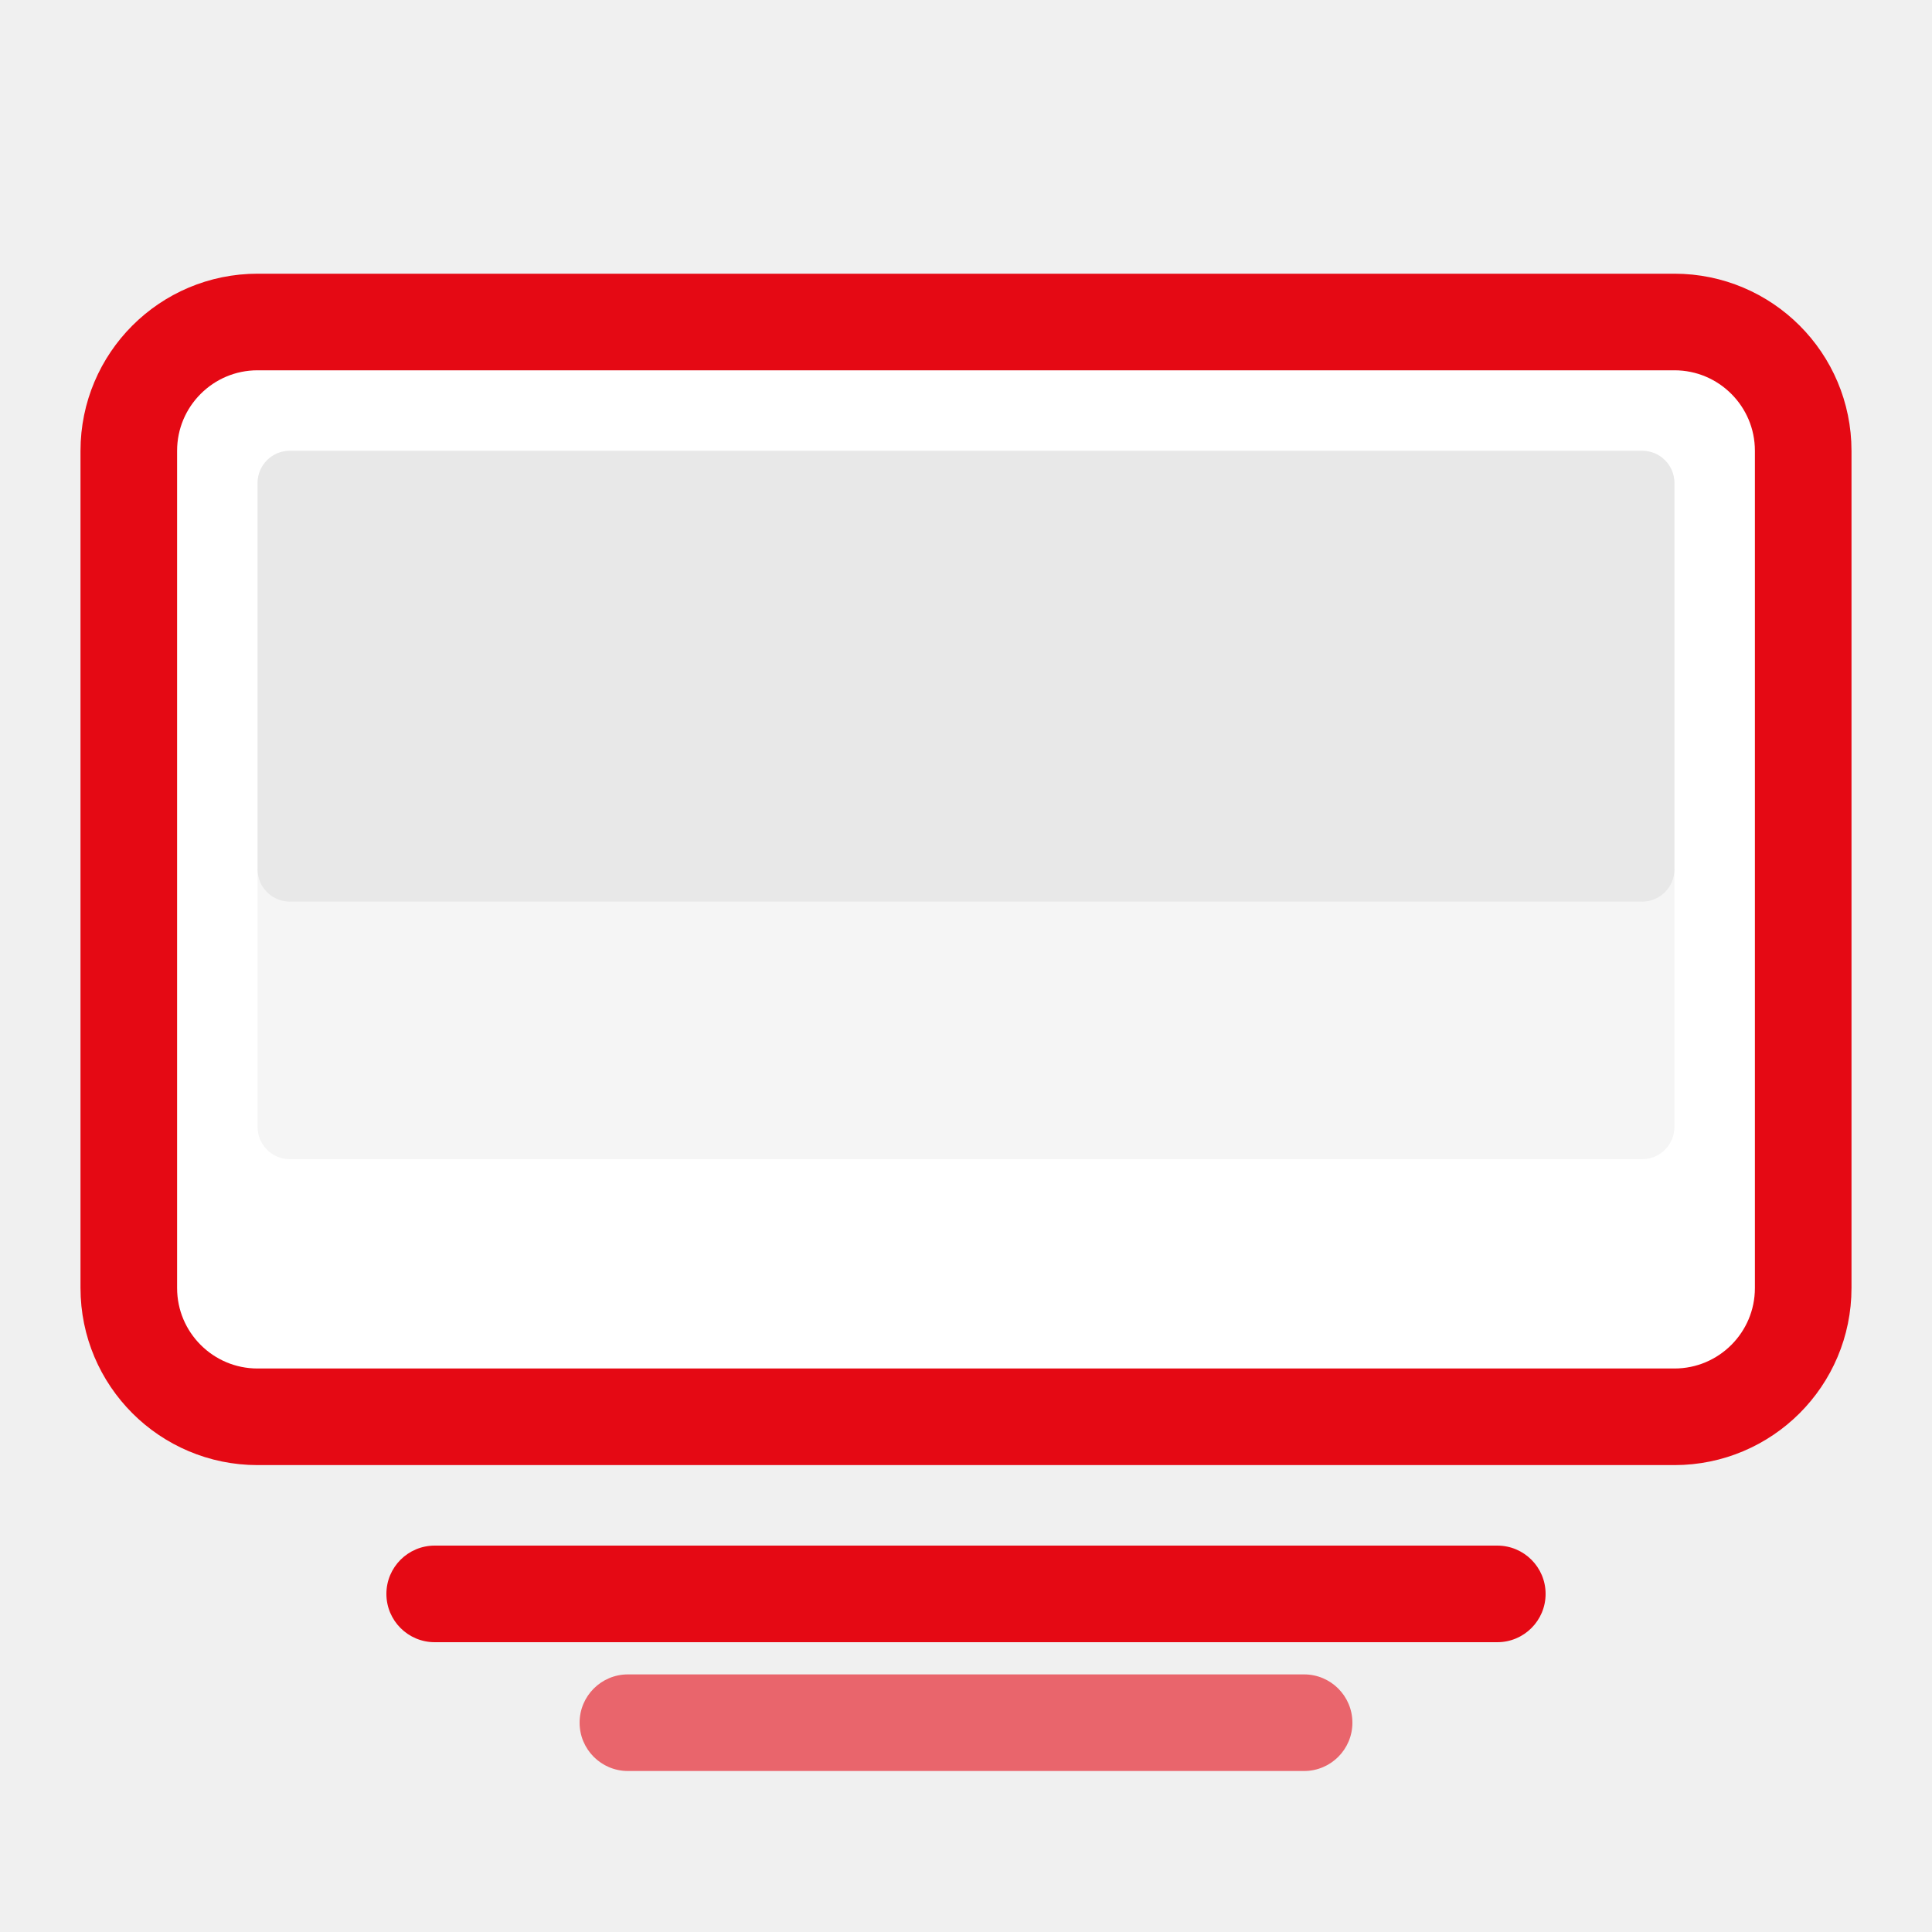
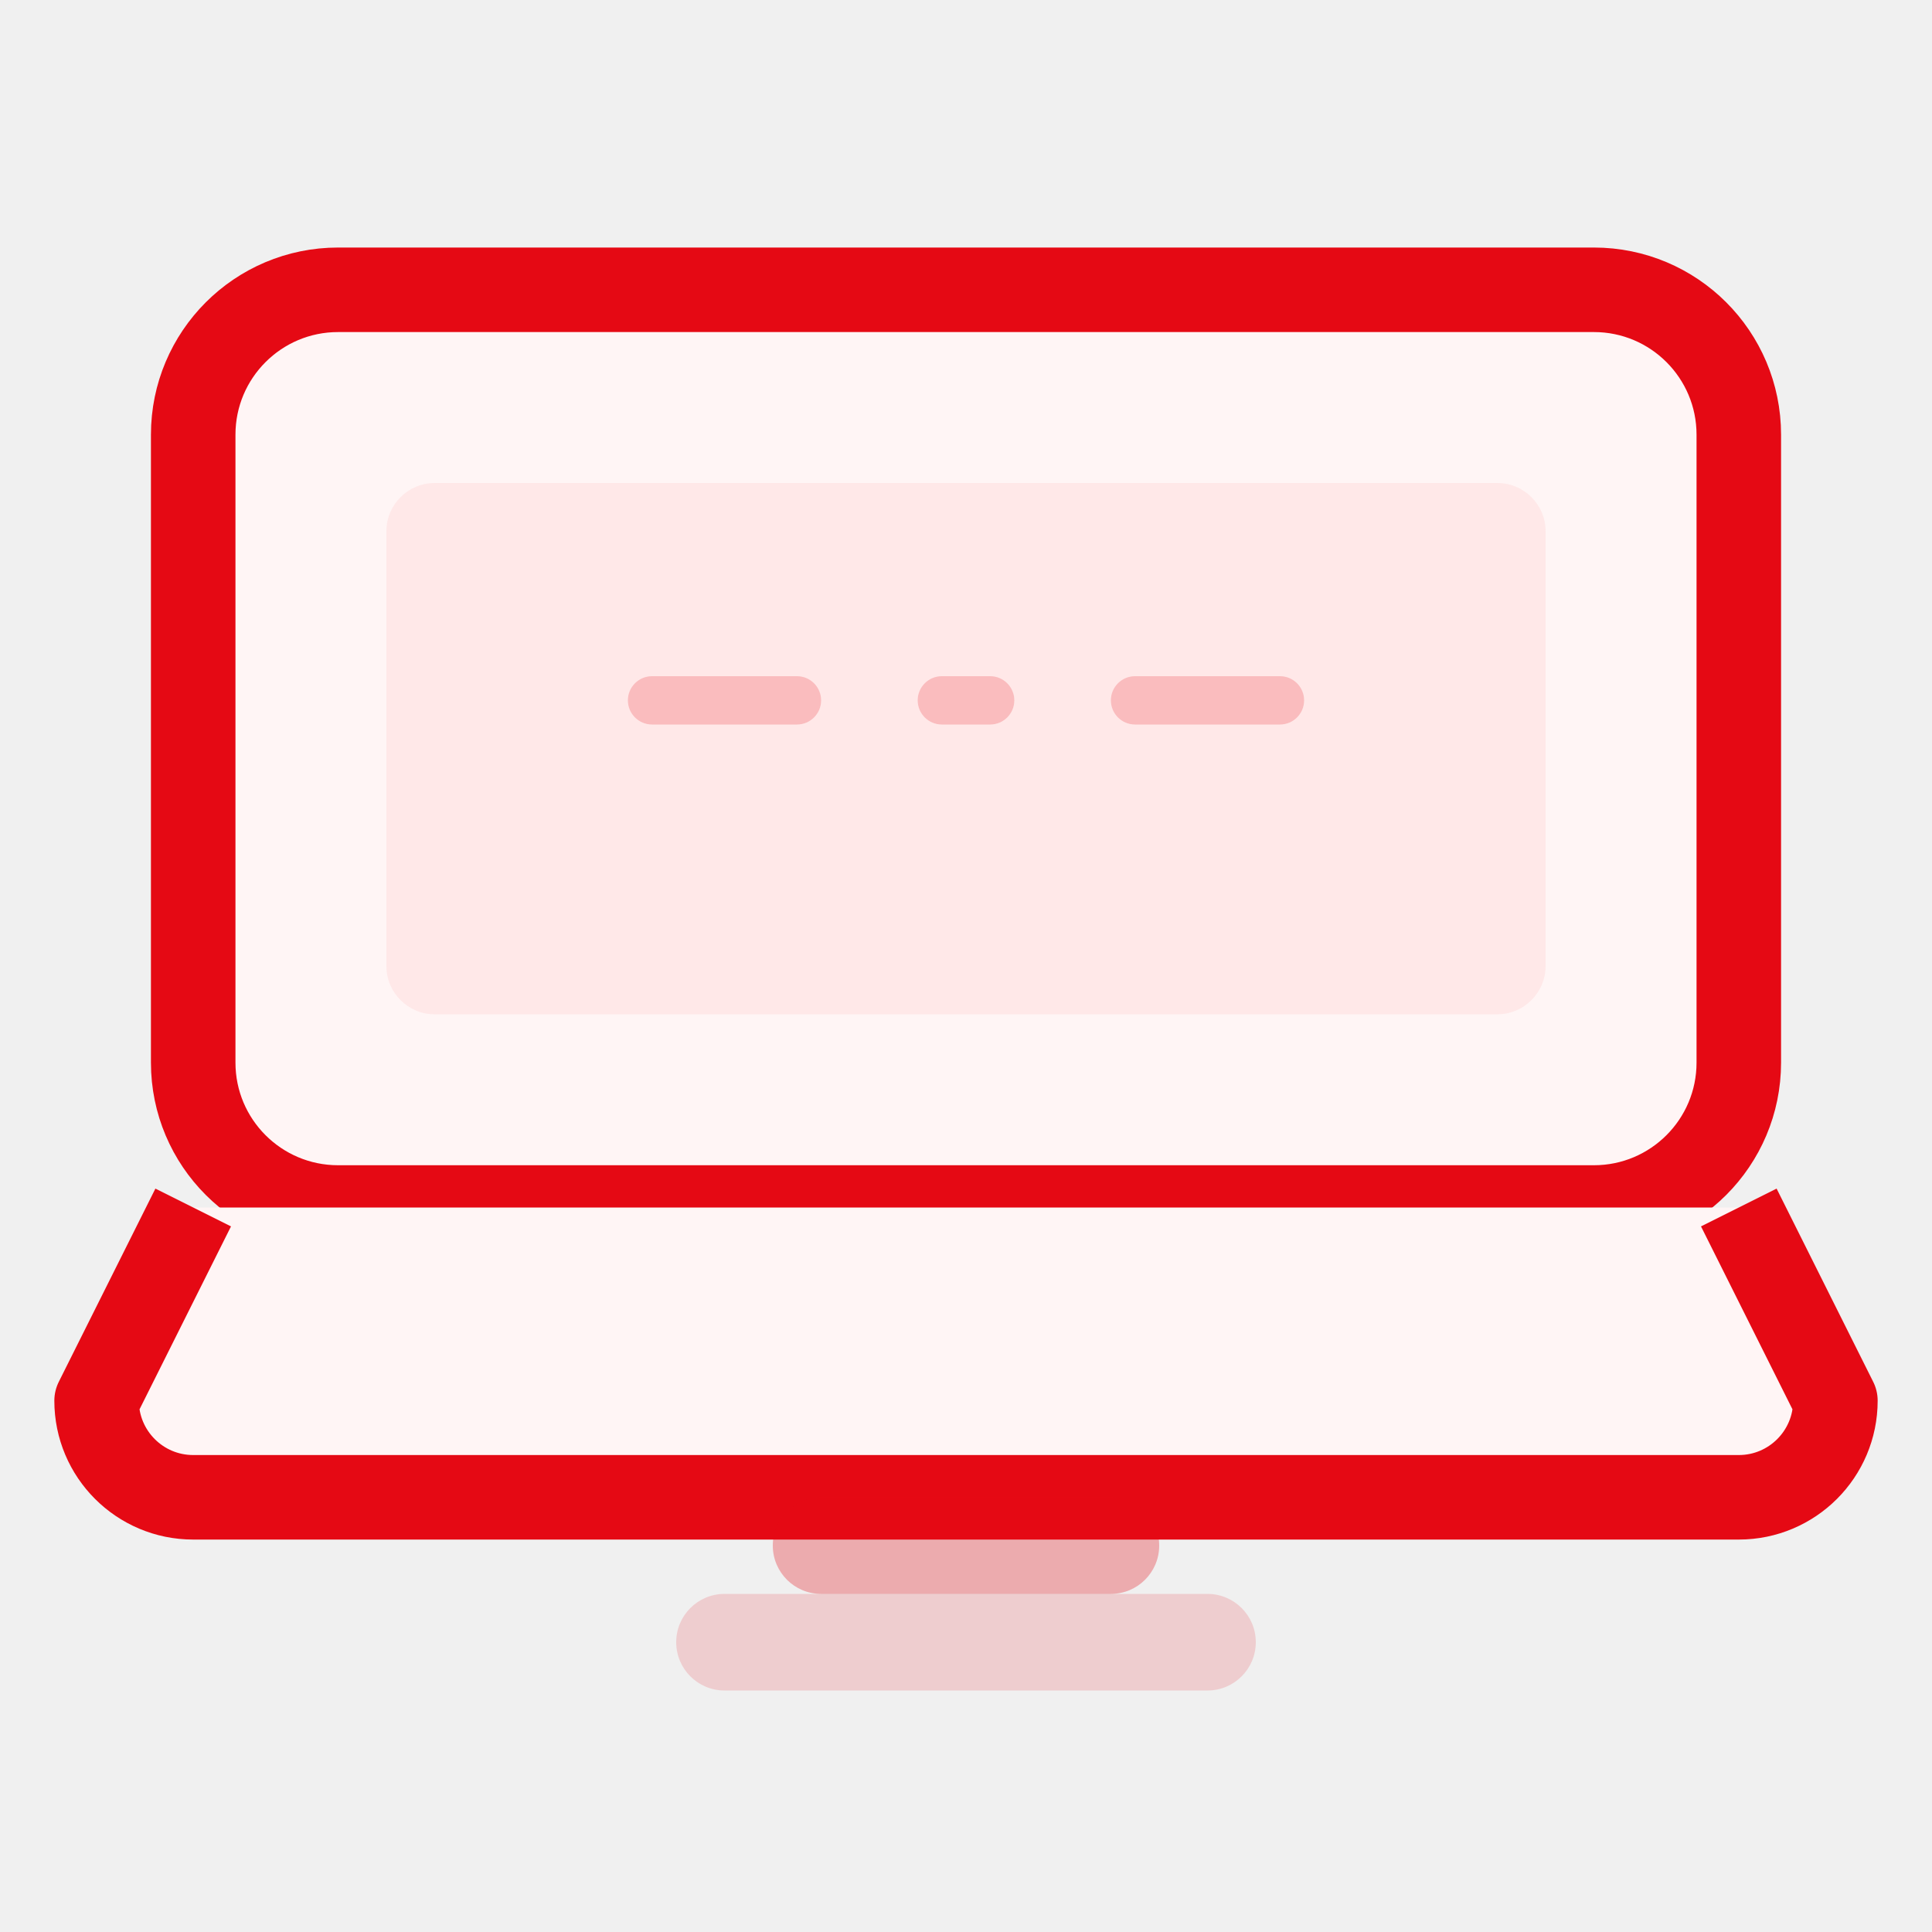
- <svg xmlns="http://www.w3.org/2000/svg" viewBox="0 0 60 60" fill="none">
-   <rect x="4" y="10" width="52" height="34" rx="4" stroke="#E50914" stroke-width="3" fill="white" />
-   <rect x="8" y="14" width="44" height="22" rx="1" fill="#F5F5F5" />
-   <rect x="8" y="14" width="44" height="14" rx="1" fill="#E8E8E8" />
-   <rect x="12" y="48" width="36" height="3" rx="1.5" fill="#E50914" />
-   <rect x="18" y="52" width="24" height="3" rx="1.5" fill="#E50914" opacity="0.6" />
+ <svg xmlns="http://www.w3.org/2000/svg" viewBox="0 0 80 80" fill="none">
+   <rect x="8" y="12" width="64" height="38" rx="6" stroke="#E50914" stroke-width="3.5" fill="#FFF5F5" />
+   <rect x="16" y="20" width="48" height="22" rx="2" fill="#FFE8E8" />
+   <path d="M8 50 L4 58 A4 4 0 0 0 8 62 L72 62 A4 4 0 0 0 76 58 L72 50" stroke="#E50914" stroke-width="3.5" fill="#FFF5F5" stroke-linejoin="round" />
+   <rect x="32" y="62" width="16" height="4" rx="2" fill="#E50914" opacity="0.3" />
+   <rect x="28" y="66" width="24" height="4" rx="2" fill="#E50914" opacity="0.15" />
+   <rect x="38" y="28" width="4" height="2" rx="1" fill="#E50914" opacity="0.2" />
+   <rect x="26" y="28" width="8" height="2" rx="1" fill="#E50914" opacity="0.2" />
+   <rect x="46" y="28" width="8" height="2" rx="1" fill="#E50914" opacity="0.2" />
</svg>
